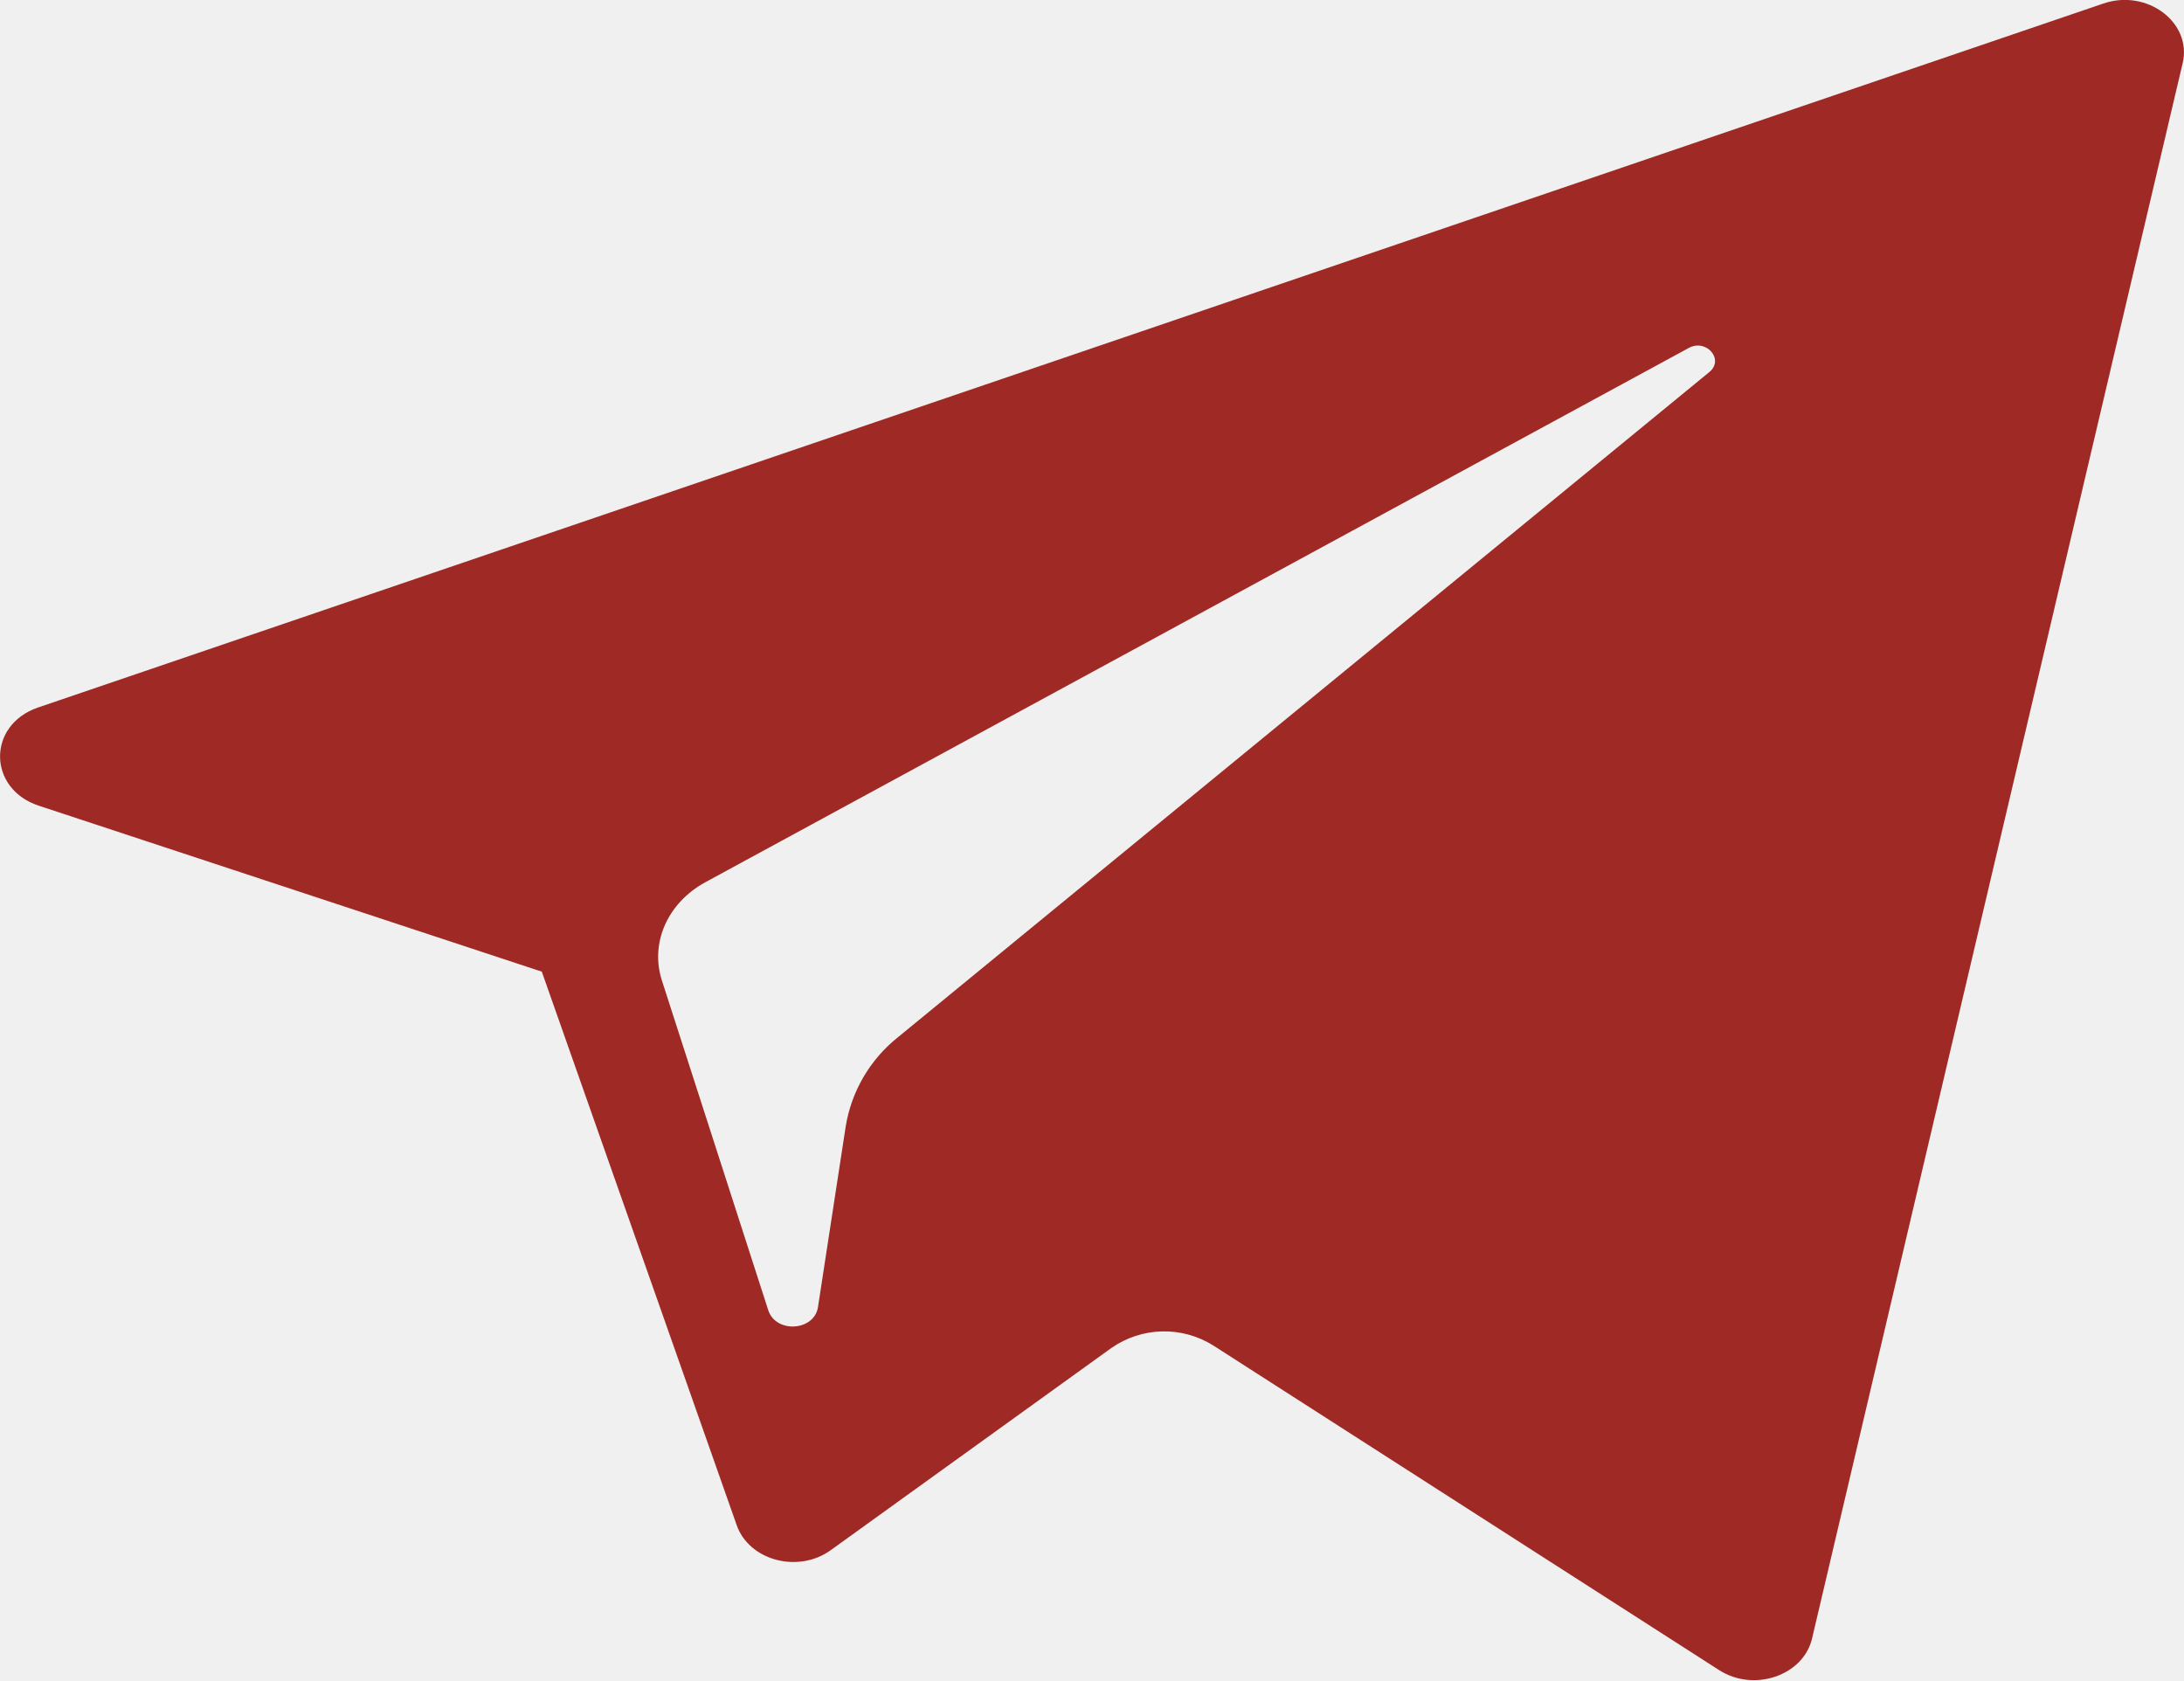
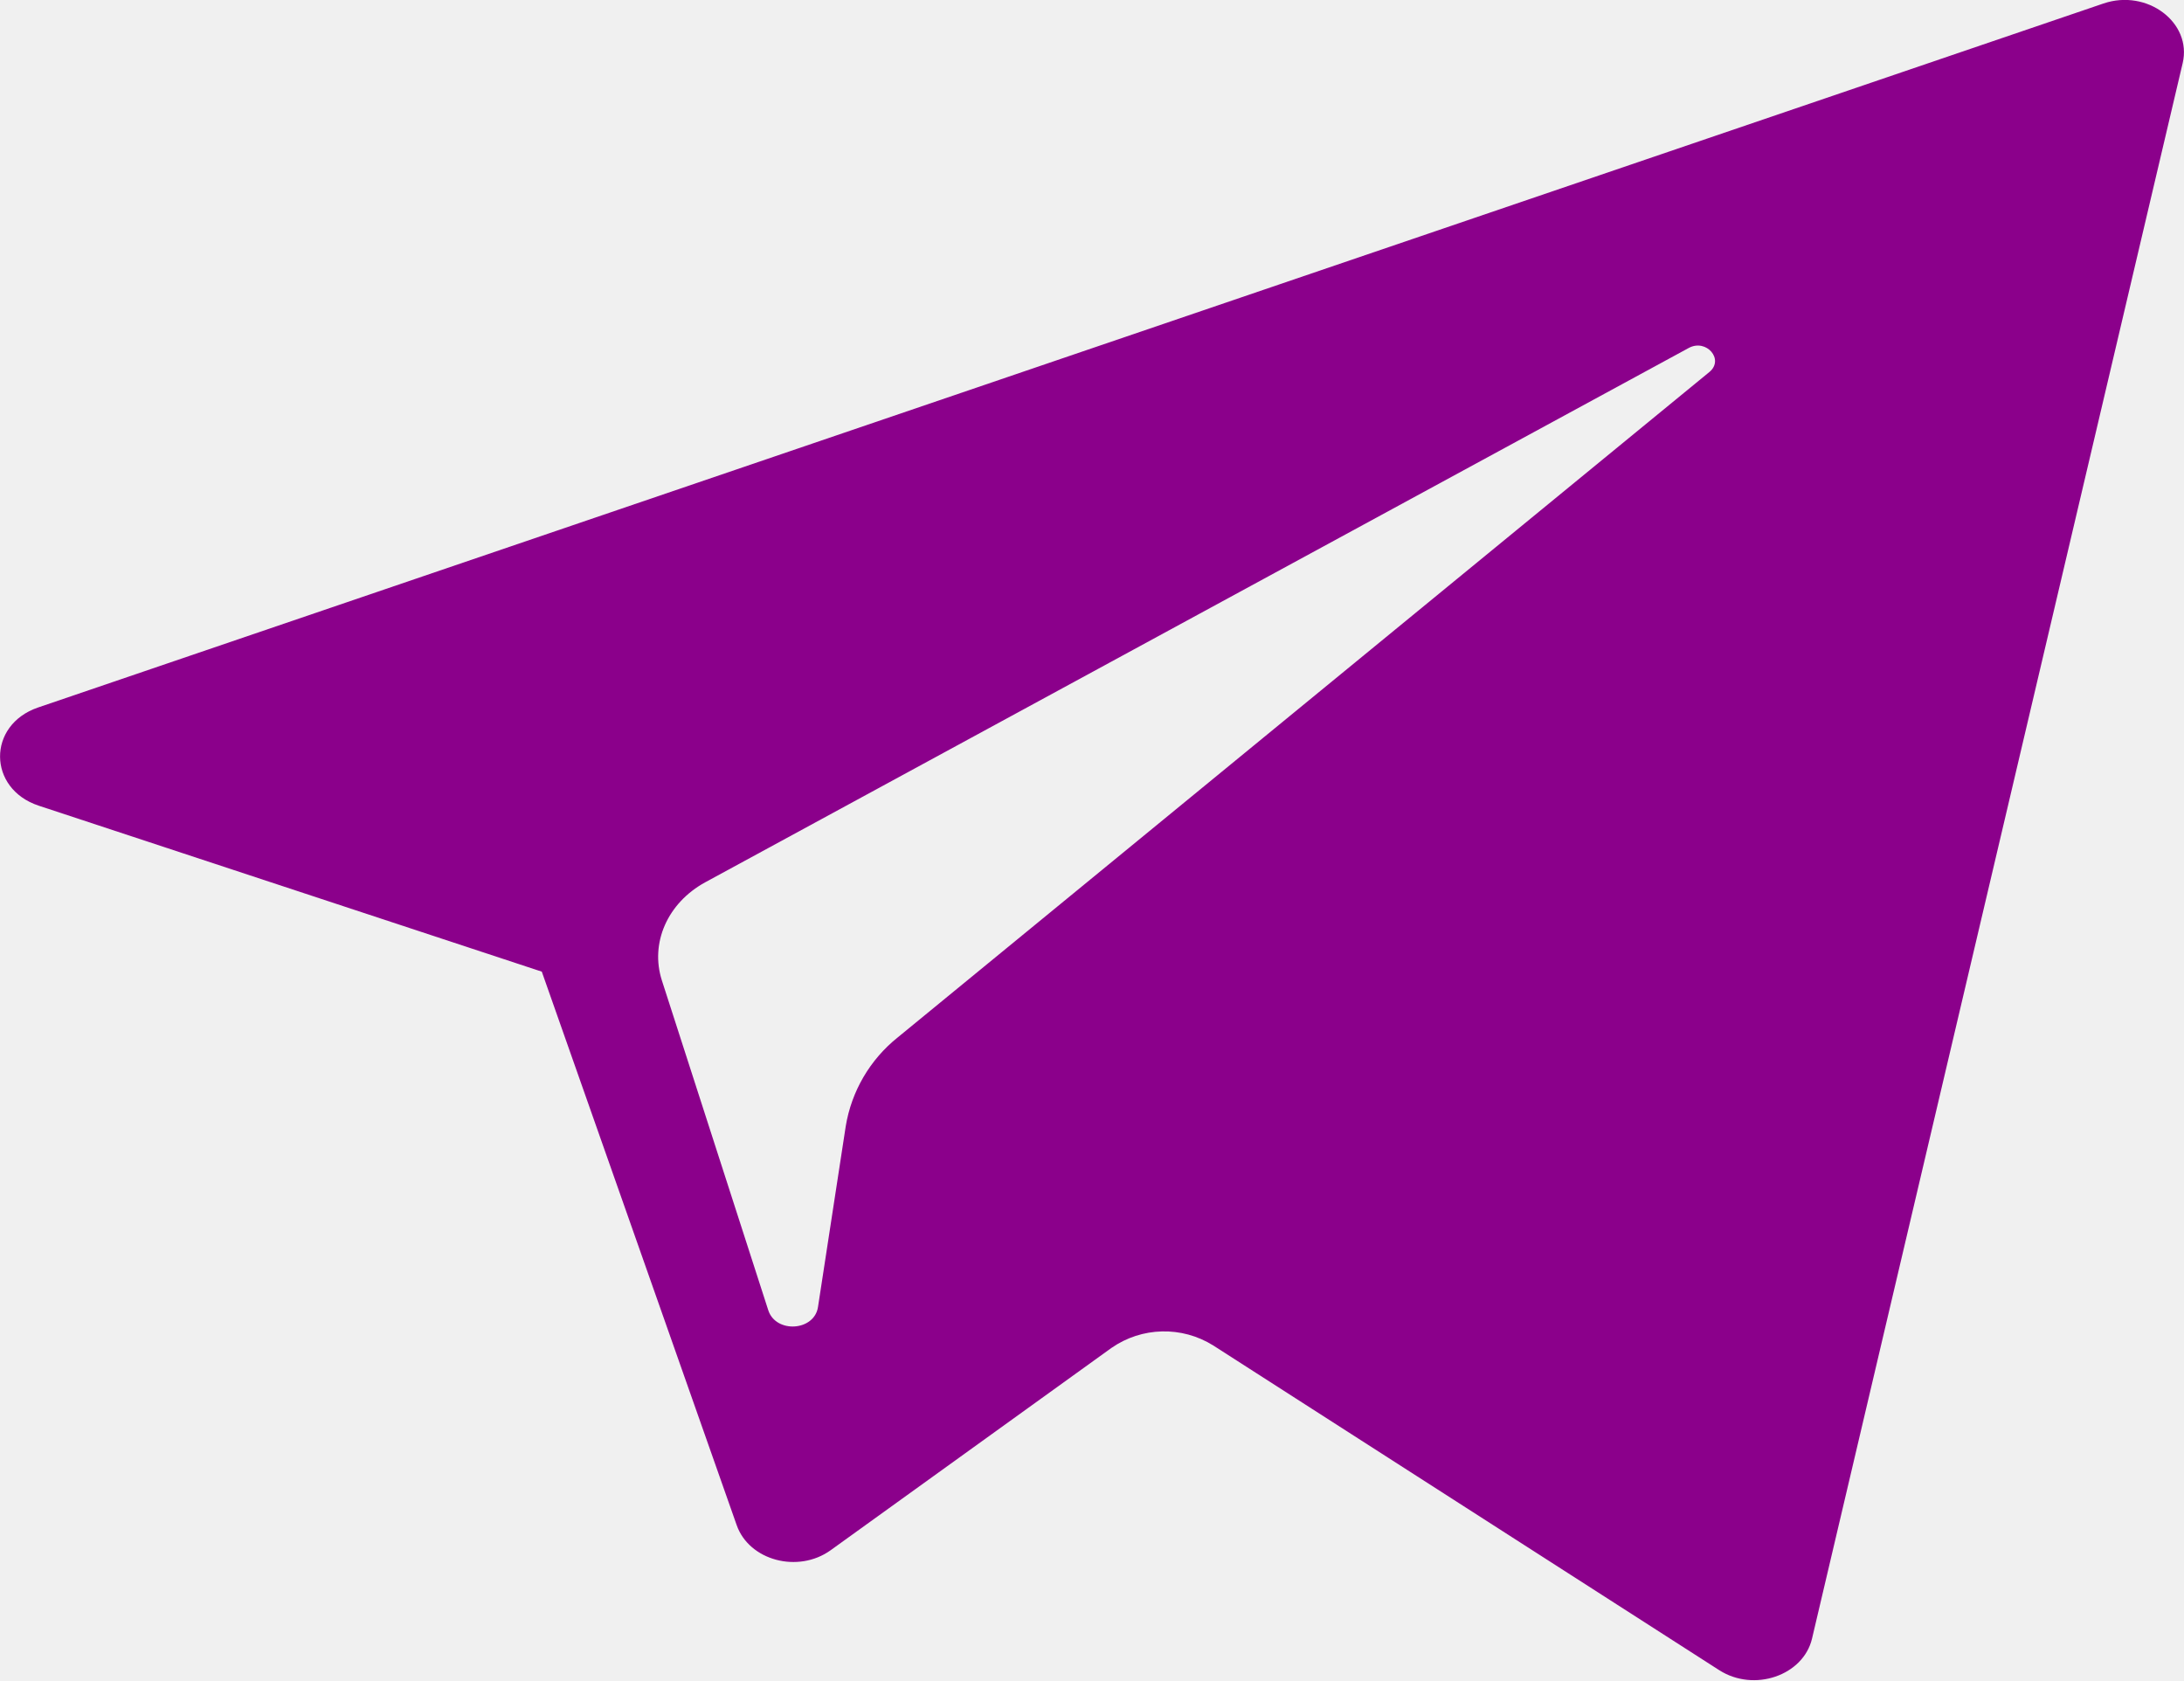
<svg xmlns="http://www.w3.org/2000/svg" width="13" height="10" fill="none">
  <g clip-path="url(#clip0_1_120)">
-     <path d="M4.198 5.251l5.854-3.18c.105-.057.213.069.123.143l-4.831 3.96a.854.854 0 00-.31.53l-.165 1.075c-.022.144-.251.158-.296.019L3.94 5.836c-.072-.223.033-.462.258-.585zM.23 4.795l2.995.988 1.16 3.294c.074.211.366.289.56.149l1.67-1.203a.55.55 0 01.607-.015l3.011 1.932c.207.133.501.033.553-.188L12.992.376c.057-.242-.212-.444-.472-.355L.226 4.211c-.303.104-.3.483.004.584z" fill="#9F2925" />
+     <path d="M4.198 5.251l5.854-3.18c.105-.057.213.069.123.143l-4.831 3.96a.854.854 0 00-.31.53l-.165 1.075c-.022.144-.251.158-.296.019L3.94 5.836c-.072-.223.033-.462.258-.585zM.23 4.795l2.995.988 1.16 3.294c.074.211.366.289.56.149l1.67-1.203a.55.55 0 01.607-.015l3.011 1.932c.207.133.501.033.553-.188L12.992.376c.057-.242-.212-.444-.472-.355L.226 4.211c-.303.104-.3.483.004.584z" fill="#8b008b" />
  </g>
  <defs>
    <clipPath id="clip0_1_120">
      <path fill="#fff" d="M0 0h13v10H0z" />
    </clipPath>
  </defs>
</svg>
